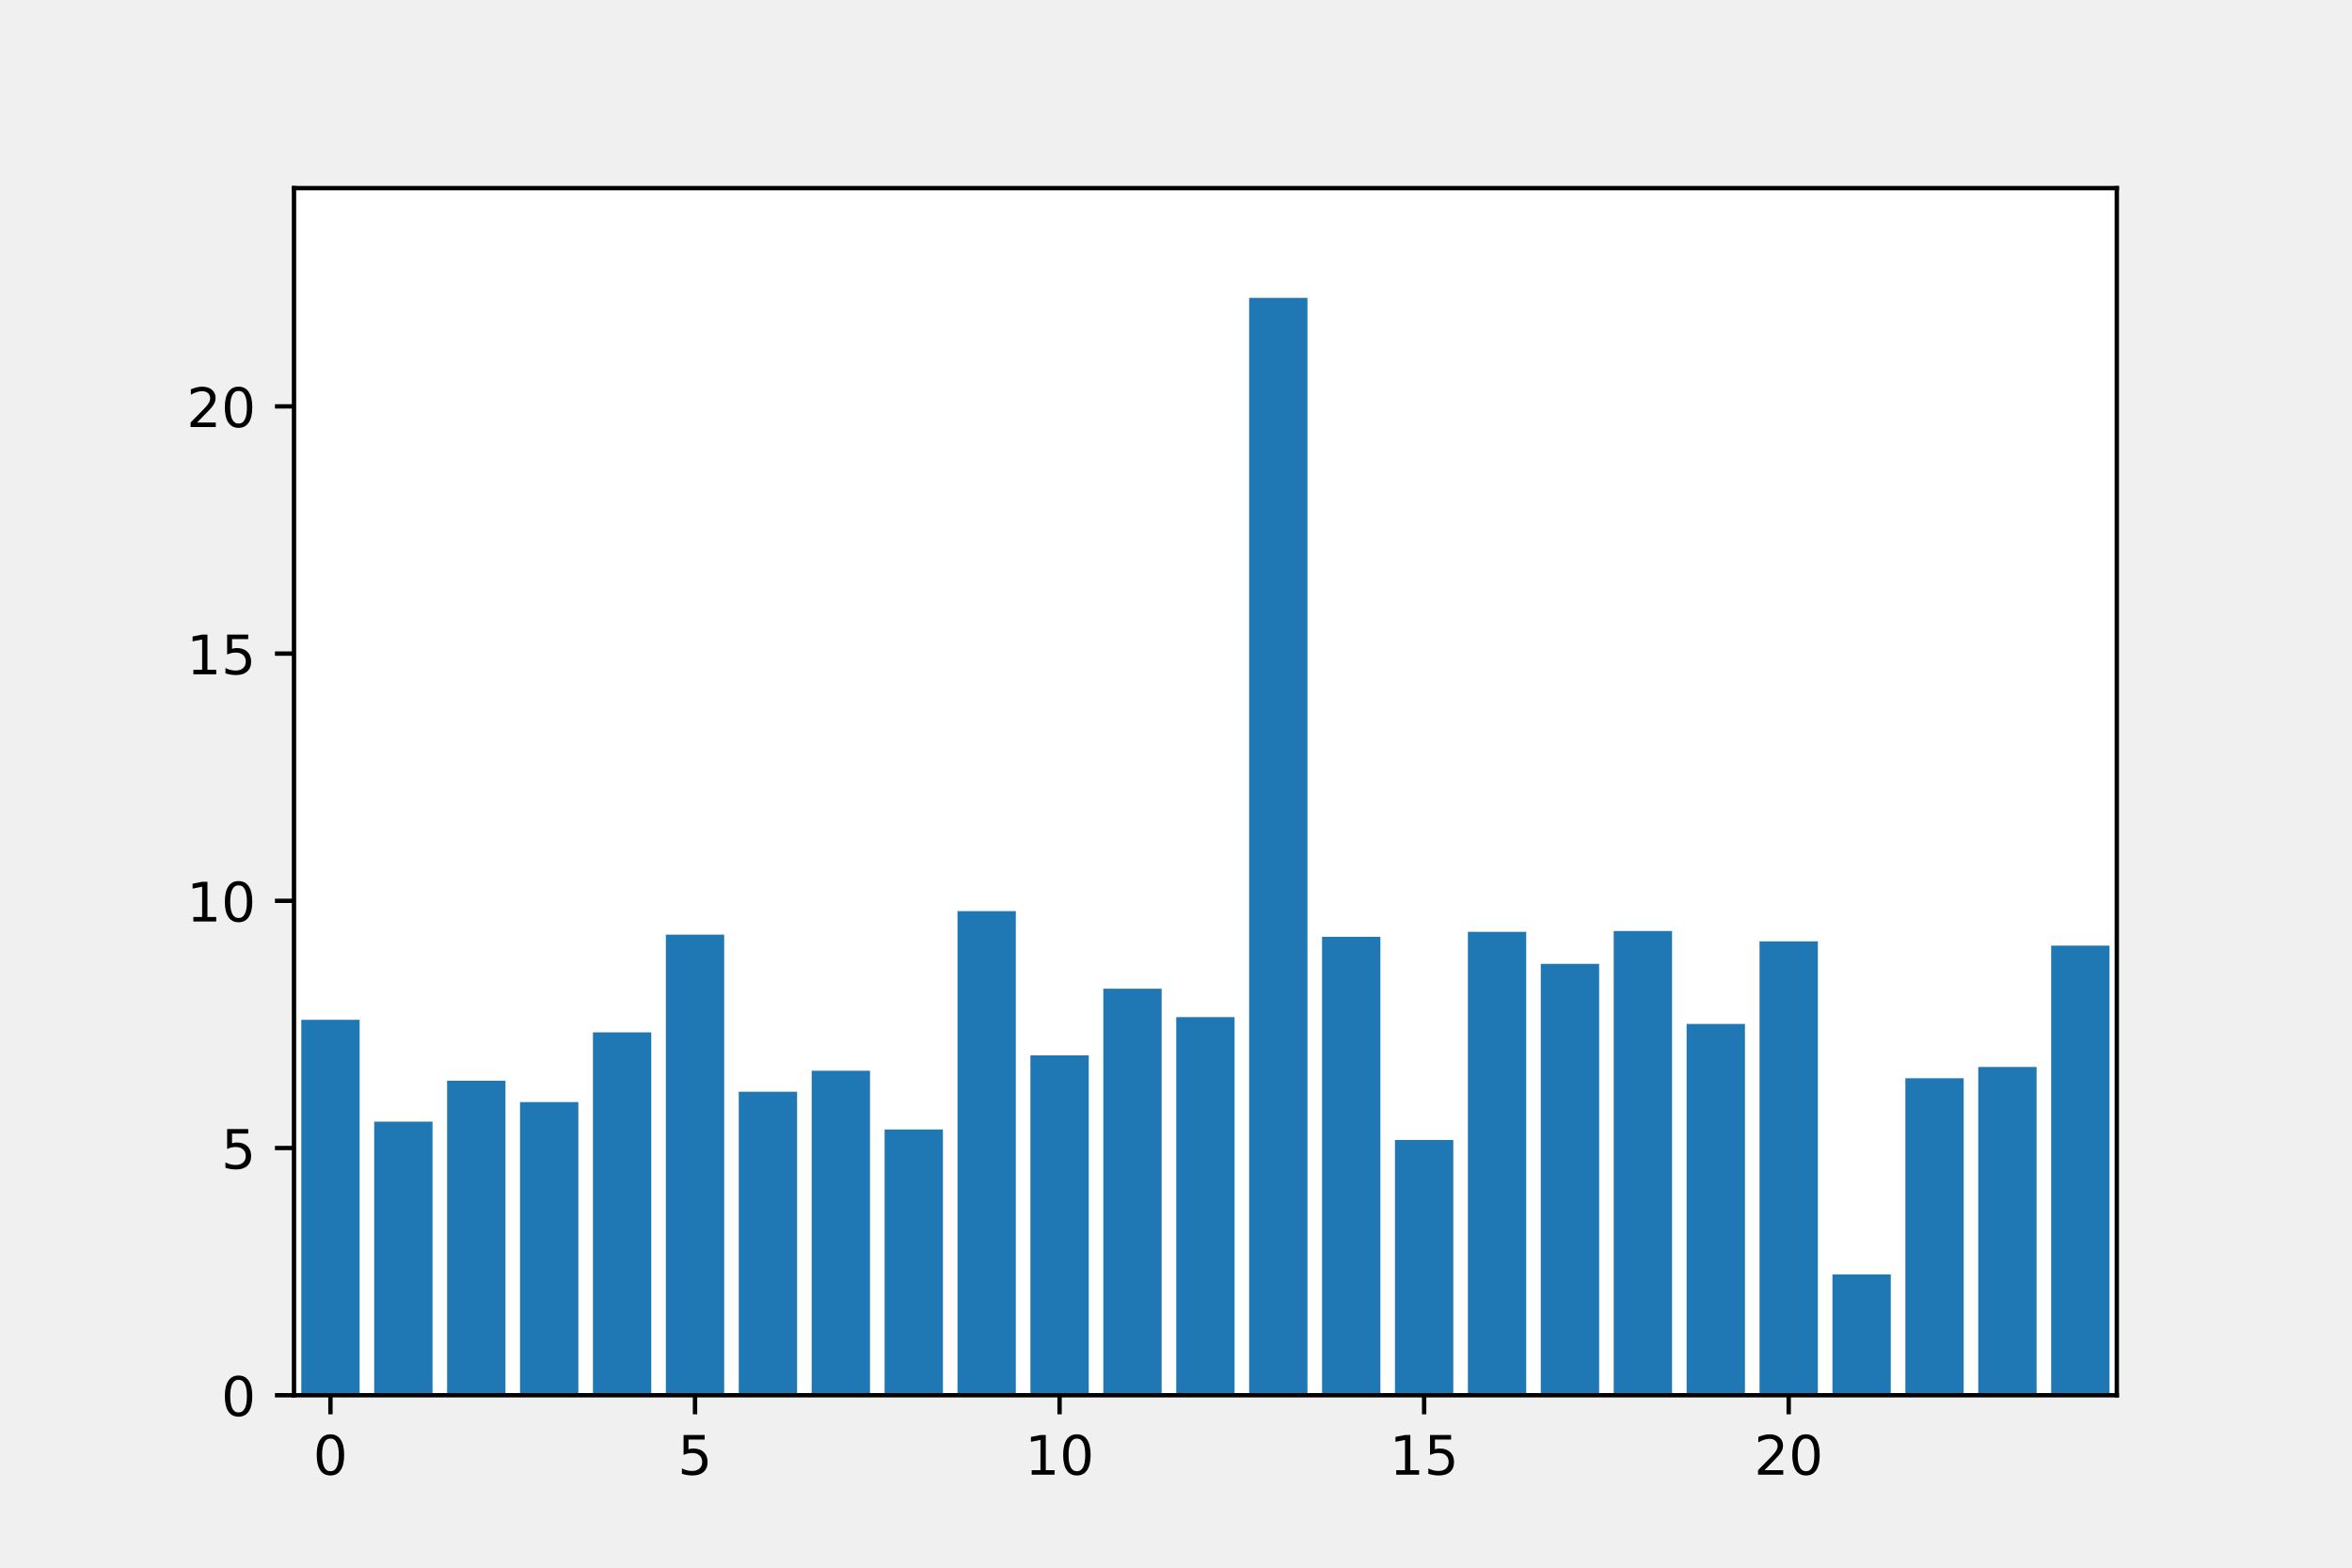
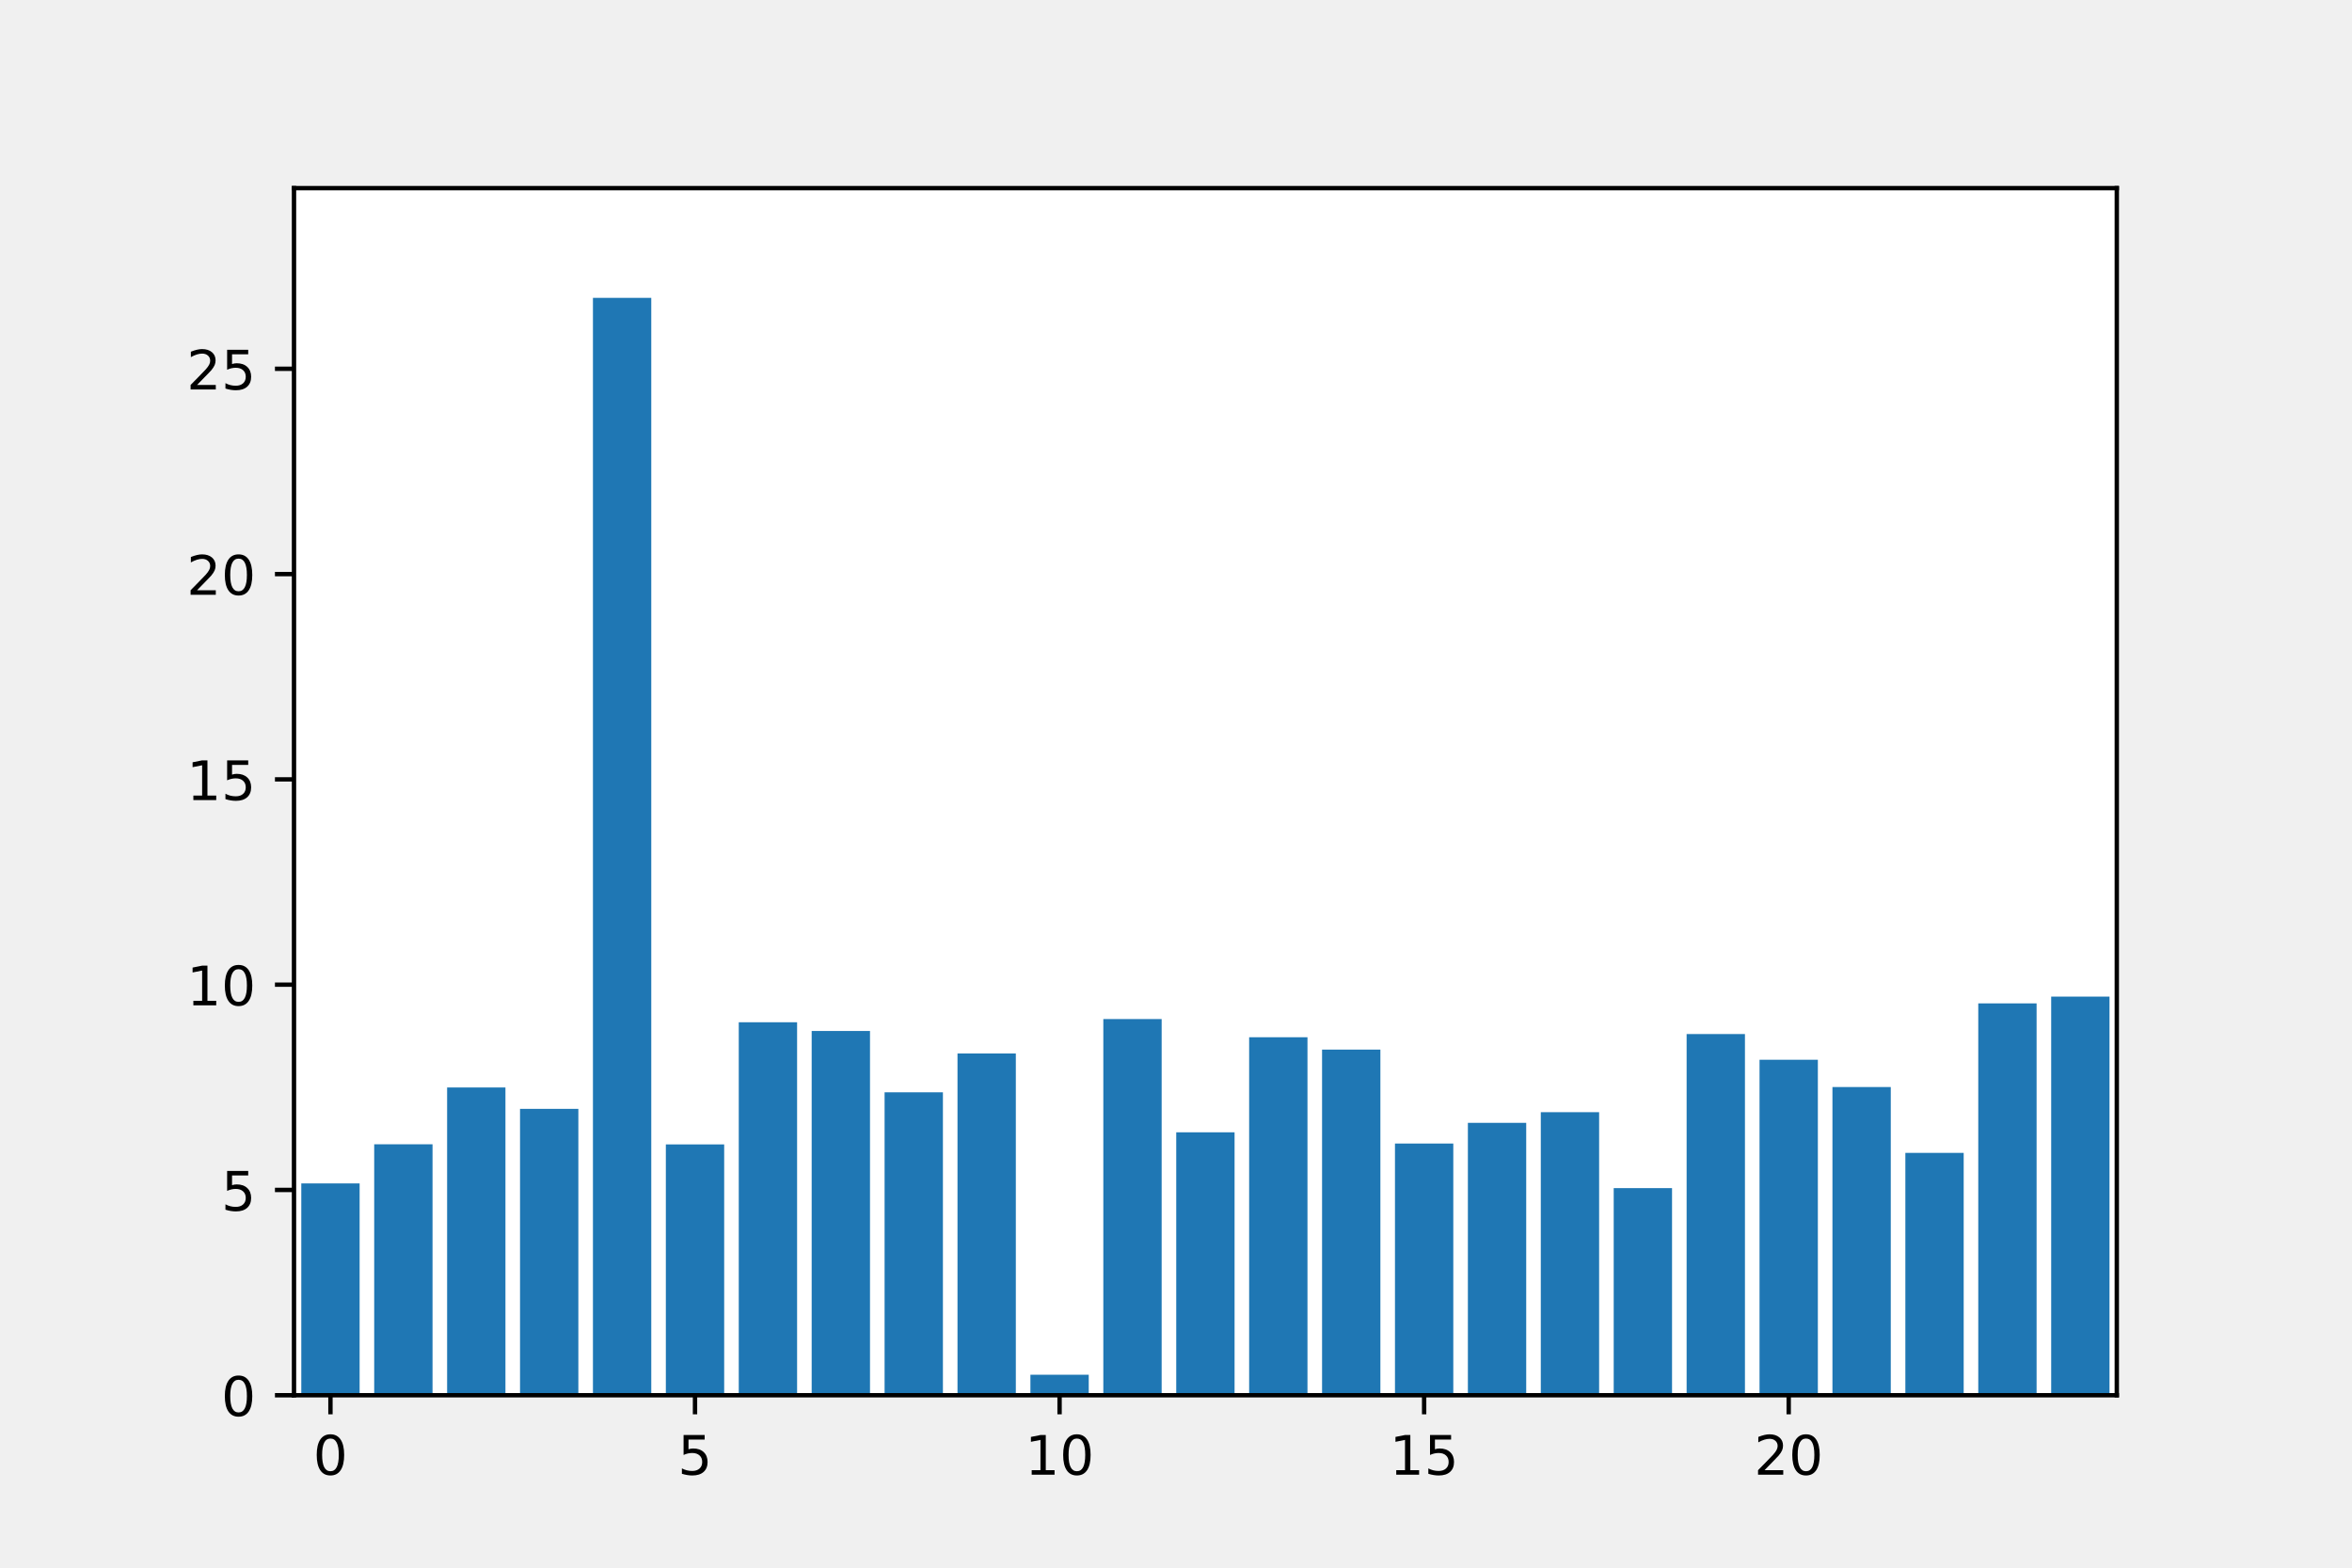
<svg xmlns="http://www.w3.org/2000/svg" xmlns:xlink="http://www.w3.org/1999/xlink" width="432pt" height="288pt" viewBox="0 0 432 288" version="1.1">
  <defs>
    <style type="text/css">*{stroke-linejoin: round; stroke-linecap: butt}</style>
  </defs>
  <g id="figure_1">
    <g id="patch_1">
      <path d="M 0 288  L 432 288  L 432 0  L 0 0  L 0 288  z " style="fill: none" />
    </g>
    <g id="axes_1">
      <g id="patch_2">
        <path d="M 54 256.32  L 388.8 256.32  L 388.8 34.56  L 54 34.56  z " style="fill: #ffffff" />
      </g>
      <g id="patch_3">
-         <path d="M 55.339 256.32  L 66.053 256.32  L 66.053 187.348  L 55.339 187.348  z " clip-path="url(#p68870c440a)" style="fill: #1f77b4" />
+         <path d="M 55.339 256.32  L 66.053 256.32  L 66.053 217.405  L 55.339 217.405  z " clip-path="url(#p6db9d238b4)" style="fill: #1f77b4" />
      </g>
      <g id="patch_4">
-         <path d="M 68.731 256.32  L 79.445 256.32  L 79.445 206.061  L 68.731 206.061  z " clip-path="url(#p68870c440a)" style="fill: #1f77b4" />
+         <path d="M 68.731 256.32  L 79.445 256.32  L 79.445 210.212  L 68.731 210.212  z " clip-path="url(#p6db9d238b4)" style="fill: #1f77b4" />
      </g>
      <g id="patch_5">
-         <path d="M 82.123 256.32  L 92.837 256.32  L 92.837 198.53  L 82.123 198.53  z " clip-path="url(#p68870c440a)" style="fill: #1f77b4" />
+         <path d="M 82.123 256.32  L 92.837 256.32  L 92.837 199.779  L 82.123 199.779  z " clip-path="url(#p6db9d238b4)" style="fill: #1f77b4" />
      </g>
      <g id="patch_6">
-         <path d="M 95.515 256.32  L 106.229 256.32  L 106.229 202.463  L 95.515 202.463  z " clip-path="url(#p68870c440a)" style="fill: #1f77b4" />
+         <path d="M 95.515 256.32  L 106.229 256.32  L 106.229 203.712  L 95.515 203.712  z " clip-path="url(#p6db9d238b4)" style="fill: #1f77b4" />
      </g>
      <g id="patch_7">
-         <path d="M 108.907 256.32  L 119.621 256.32  L 119.621 189.658  L 108.907 189.658  z " clip-path="url(#p68870c440a)" style="fill: #1f77b4" />
+         <path d="M 108.907 256.32  L 119.621 256.32  L 119.621 54.72  L 108.907 54.72  z " clip-path="url(#p6db9d238b4)" style="fill: #1f77b4" />
      </g>
      <g id="patch_8">
-         <path d="M 122.299 256.32  L 133.013 256.32  L 133.013 171.703  L 122.299 171.703  z " clip-path="url(#p68870c440a)" style="fill: #1f77b4" />
+         <path d="M 122.299 256.32  L 133.013 256.32  L 133.013 210.245  L 122.299 210.245  z " clip-path="url(#p6db9d238b4)" style="fill: #1f77b4" />
      </g>
      <g id="patch_9">
-         <path d="M 135.691 256.32  L 146.405 256.32  L 146.405 200.569  L 135.691 200.569  z " clip-path="url(#p68870c440a)" style="fill: #1f77b4" />
+         <path d="M 135.691 256.32  L 146.405 256.32  L 146.405 187.804  L 135.691 187.804  z " clip-path="url(#p6db9d238b4)" style="fill: #1f77b4" />
      </g>
      <g id="patch_10">
-         <path d="M 149.083 256.32  L 159.797 256.32  L 159.797 196.707  L 149.083 196.707  z " clip-path="url(#p68870c440a)" style="fill: #1f77b4" />
+         <path d="M 149.083 256.32  L 159.797 256.32  L 159.797 189.398  L 149.083 189.398  z " clip-path="url(#p6db9d238b4)" style="fill: #1f77b4" />
      </g>
      <g id="patch_11">
-         <path d="M 162.475 256.32  L 173.189 256.32  L 173.189 207.499  L 162.475 207.499  z " clip-path="url(#p68870c440a)" style="fill: #1f77b4" />
+         <path d="M 162.475 256.32  L 173.189 256.32  L 173.189 200.666  L 162.475 200.666  z " clip-path="url(#p6db9d238b4)" style="fill: #1f77b4" />
      </g>
      <g id="patch_12">
-         <path d="M 175.867 256.32  L 186.581 256.32  L 186.581 167.39  L 175.867 167.39  z " clip-path="url(#p68870c440a)" style="fill: #1f77b4" />
+         <path d="M 175.867 256.32  L 186.581 256.32  L 186.581 193.534  L 175.867 193.534  z " clip-path="url(#p6db9d238b4)" style="fill: #1f77b4" />
      </g>
      <g id="patch_13">
-         <path d="M 189.259 256.32  L 199.973 256.32  L 199.973 193.885  L 189.259 193.885  z " clip-path="url(#p68870c440a)" style="fill: #1f77b4" />
+         <path d="M 189.259 256.32  L 199.973 256.32  L 199.973 252.549  L 189.259 252.549  z " clip-path="url(#p6db9d238b4)" style="fill: #1f77b4" />
      </g>
      <g id="patch_14">
-         <path d="M 202.651 256.32  L 213.365 256.32  L 213.365 181.633  L 202.651 181.633  z " clip-path="url(#p68870c440a)" style="fill: #1f77b4" />
+         <path d="M 202.651 256.32  L 213.365 256.32  L 213.365 187.214  L 202.651 187.214  z " clip-path="url(#p6db9d238b4)" style="fill: #1f77b4" />
      </g>
      <g id="patch_15">
-         <path d="M 216.043 256.32  L 226.757 256.32  L 226.757 186.852  L 216.043 186.852  z " clip-path="url(#p68870c440a)" style="fill: #1f77b4" />
+         <path d="M 216.043 256.32  L 226.757 256.32  L 226.757 208.016  L 216.043 208.016  z " clip-path="url(#p6db9d238b4)" style="fill: #1f77b4" />
      </g>
      <g id="patch_16">
-         <path d="M 229.435 256.32  L 240.149 256.32  L 240.149 54.72  L 229.435 54.72  z " clip-path="url(#p68870c440a)" style="fill: #1f77b4" />
+         <path d="M 229.435 256.32  L 240.149 256.32  L 240.149 190.552  L 229.435 190.552  z " clip-path="url(#p6db9d238b4)" style="fill: #1f77b4" />
      </g>
      <g id="patch_17">
-         <path d="M 242.827 256.32  L 253.541 256.32  L 253.541 172.098  L 242.827 172.098  z " clip-path="url(#p68870c440a)" style="fill: #1f77b4" />
+         <path d="M 242.827 256.32  L 253.541 256.32  L 253.541 192.823  L 242.827 192.823  z " clip-path="url(#p6db9d238b4)" style="fill: #1f77b4" />
      </g>
      <g id="patch_18">
-         <path d="M 256.219 256.32  L 266.933 256.32  L 266.933 209.426  L 256.219 209.426  z " clip-path="url(#p68870c440a)" style="fill: #1f77b4" />
+         <path d="M 256.219 256.32  L 266.933 256.32  L 266.933 210.081  L 256.219 210.081  z " clip-path="url(#p6db9d238b4)" style="fill: #1f77b4" />
      </g>
      <g id="patch_19">
-         <path d="M 269.611 256.32  L 280.325 256.32  L 280.325 171.182  L 269.611 171.182  z " clip-path="url(#p68870c440a)" style="fill: #1f77b4" />
+         <path d="M 269.611 256.32  L 280.325 256.32  L 280.325 206.275  L 269.611 206.275  z " clip-path="url(#p6db9d238b4)" style="fill: #1f77b4" />
      </g>
      <g id="patch_20">
-         <path d="M 283.003 256.32  L 293.717 256.32  L 293.717 177.076  L 283.003 177.076  z " clip-path="url(#p68870c440a)" style="fill: #1f77b4" />
+         <path d="M 283.003 256.32  L 293.717 256.32  L 293.717 204.318  L 283.003 204.318  z " clip-path="url(#p6db9d238b4)" style="fill: #1f77b4" />
      </g>
      <g id="patch_21">
-         <path d="M 296.395 256.32  L 307.109 256.32  L 307.109 171.035  L 296.395 171.035  z " clip-path="url(#p68870c440a)" style="fill: #1f77b4" />
+         <path d="M 296.395 256.32  L 307.109 256.32  L 307.109 218.265  L 296.395 218.265  z " clip-path="url(#p6db9d238b4)" style="fill: #1f77b4" />
      </g>
      <g id="patch_22">
-         <path d="M 309.787 256.32  L 320.501 256.32  L 320.501 188.112  L 309.787 188.112  z " clip-path="url(#p68870c440a)" style="fill: #1f77b4" />
+         <path d="M 309.787 256.32  L 320.501 256.32  L 320.501 189.966  L 309.787 189.966  z " clip-path="url(#p6db9d238b4)" style="fill: #1f77b4" />
      </g>
      <g id="patch_23">
-         <path d="M 323.179 256.32  L 333.893 256.32  L 333.893 172.938  L 323.179 172.938  z " clip-path="url(#p68870c440a)" style="fill: #1f77b4" />
+         <path d="M 323.179 256.32  L 333.893 256.32  L 333.893 194.688  L 323.179 194.688  z " clip-path="url(#p6db9d238b4)" style="fill: #1f77b4" />
      </g>
      <g id="patch_24">
-         <path d="M 336.571 256.32  L 347.285 256.32  L 347.285 234.116  L 336.571 234.116  z " clip-path="url(#p68870c440a)" style="fill: #1f77b4" />
+         <path d="M 336.571 256.32  L 347.285 256.32  L 347.285 199.703  L 336.571 199.703  z " clip-path="url(#p6db9d238b4)" style="fill: #1f77b4" />
      </g>
      <g id="patch_25">
-         <path d="M 349.963 256.32  L 360.677 256.32  L 360.677 198.087  L 349.963 198.087  z " clip-path="url(#p68870c440a)" style="fill: #1f77b4" />
+         <path d="M 349.963 256.32  L 360.677 256.32  L 360.677 211.799  L 349.963 211.799  z " clip-path="url(#p6db9d238b4)" style="fill: #1f77b4" />
      </g>
      <g id="patch_26">
-         <path d="M 363.355 256.32  L 374.069 256.32  L 374.069 196.018  L 363.355 196.018  z " clip-path="url(#p68870c440a)" style="fill: #1f77b4" />
+         <path d="M 363.355 256.32  L 374.069 256.32  L 374.069 184.337  L 363.355 184.337  z " clip-path="url(#p6db9d238b4)" style="fill: #1f77b4" />
      </g>
      <g id="patch_27">
-         <path d="M 376.747 256.32  L 387.461 256.32  L 387.461 173.717  L 376.747 173.717  z " clip-path="url(#p68870c440a)" style="fill: #1f77b4" />
+         <path d="M 376.747 256.32  L 387.461 256.32  L 387.461 183.083  L 376.747 183.083  z " clip-path="url(#p6db9d238b4)" style="fill: #1f77b4" />
      </g>
      <g id="matplotlib.axis_1">
        <g id="xtick_1">
          <g id="line2d_1">
            <defs>
-               <path id="m3a507d61b2" d="M 0 0  L 0 3.5  " style="stroke: #000000; stroke-width: 0.8" />
+               <path id="mb0902d2b4e" d="M 0 0  L 0 3.5  " style="stroke: #000000; stroke-width: 0.8" />
            </defs>
            <g>
-               <use xlink:href="#m3a507d61b2" x="60.696" y="256.32" style="stroke: #000000; stroke-width: 0.8" />
+               <use xlink:href="#mb0902d2b4e" x="60.696" y="256.32" style="stroke: #000000; stroke-width: 0.8" />
            </g>
          </g>
          <g id="text_1">
            <g transform="translate(57.51475 270.9184) scale(0.1 -0.1)">
              <defs>
                <path id="DejaVuSans-30" d="M 2034 4250  Q 1547 4250 1301 3770  Q 1056 3291 1056 2328  Q 1056 1369 1301 889  Q 1547 409 2034 409  Q 2525 409 2770 889  Q 3016 1369 3016 2328  Q 3016 3291 2770 3770  Q 2525 4250 2034 4250  z M 2034 4750  Q 2819 4750 3233 4129  Q 3647 3509 3647 2328  Q 3647 1150 3233 529  Q 2819 -91 2034 -91  Q 1250 -91 836 529  Q 422 1150 422 2328  Q 422 3509 836 4129  Q 1250 4750 2034 4750  z " transform="scale(0.015625)" />
              </defs>
              <use xlink:href="#DejaVuSans-30" />
            </g>
          </g>
        </g>
        <g id="xtick_2">
          <g id="line2d_2">
            <g>
-               <use xlink:href="#m3a507d61b2" x="127.656" y="256.32" style="stroke: #000000; stroke-width: 0.8" />
+               <use xlink:href="#mb0902d2b4e" x="127.656" y="256.32" style="stroke: #000000; stroke-width: 0.8" />
            </g>
          </g>
          <g id="text_2">
            <g transform="translate(124.4748 270.9184) scale(0.1 -0.1)">
              <defs>
                <path id="DejaVuSans-35" d="M 691 4666  L 3169 4666  L 3169 4134  L 1269 4134  L 1269 2991  Q 1406 3038 1543 3061  Q 1681 3084 1819 3084  Q 2600 3084 3056 2656  Q 3513 2228 3513 1497  Q 3513 744 3044 326  Q 2575 -91 1722 -91  Q 1428 -91 1123 -41  Q 819 9 494 109  L 494 744  Q 775 591 1075 516  Q 1375 441 1709 441  Q 2250 441 2565 725  Q 2881 1009 2881 1497  Q 2881 1984 2565 2268  Q 2250 2553 1709 2553  Q 1456 2553 1204 2497  Q 953 2441 691 2322  L 691 4666  z " transform="scale(0.015625)" />
              </defs>
              <use xlink:href="#DejaVuSans-35" />
            </g>
          </g>
        </g>
        <g id="xtick_3">
          <g id="line2d_3">
            <g>
-               <use xlink:href="#m3a507d61b2" x="194.616" y="256.32" style="stroke: #000000; stroke-width: 0.8" />
+               <use xlink:href="#mb0902d2b4e" x="194.616" y="256.32" style="stroke: #000000; stroke-width: 0.8" />
            </g>
          </g>
          <g id="text_3">
            <g transform="translate(188.2535 270.9184) scale(0.1 -0.1)">
              <defs>
                <path id="DejaVuSans-31" d="M 794 531  L 1825 531  L 1825 4091  L 703 3866  L 703 4441  L 1819 4666  L 2450 4666  L 2450 531  L 3481 531  L 3481 0  L 794 0  L 794 531  z " transform="scale(0.015625)" />
              </defs>
              <use xlink:href="#DejaVuSans-31" />
              <use xlink:href="#DejaVuSans-30" x="63.623" />
            </g>
          </g>
        </g>
        <g id="xtick_4">
          <g id="line2d_4">
            <g>
-               <use xlink:href="#m3a507d61b2" x="261.576" y="256.32" style="stroke: #000000; stroke-width: 0.8" />
+               <use xlink:href="#mb0902d2b4e" x="261.576" y="256.32" style="stroke: #000000; stroke-width: 0.8" />
            </g>
          </g>
          <g id="text_4">
            <g transform="translate(255.2135 270.9184) scale(0.1 -0.1)">
              <use xlink:href="#DejaVuSans-31" />
              <use xlink:href="#DejaVuSans-35" x="63.623" />
            </g>
          </g>
        </g>
        <g id="xtick_5">
          <g id="line2d_5">
            <g>
-               <use xlink:href="#m3a507d61b2" x="328.536" y="256.32" style="stroke: #000000; stroke-width: 0.8" />
+               <use xlink:href="#mb0902d2b4e" x="328.536" y="256.32" style="stroke: #000000; stroke-width: 0.8" />
            </g>
          </g>
          <g id="text_5">
            <g transform="translate(322.1735 270.9184) scale(0.1 -0.1)">
              <defs>
                <path id="DejaVuSans-32" d="M 1228 531  L 3431 531  L 3431 0  L 469 0  L 469 531  Q 828 903 1448 1529  Q 2069 2156 2228 2338  Q 2531 2678 2651 2914  Q 2772 3150 2772 3378  Q 2772 3750 2511 3984  Q 2250 4219 1831 4219  Q 1534 4219 1204 4116  Q 875 4013 500 3803  L 500 4441  Q 881 4594 1212 4672  Q 1544 4750 1819 4750  Q 2544 4750 2975 4387  Q 3406 4025 3406 3419  Q 3406 3131 3298 2873  Q 3191 2616 2906 2266  Q 2828 2175 2409 1742  Q 1991 1309 1228 531  z " transform="scale(0.015625)" />
              </defs>
              <use xlink:href="#DejaVuSans-32" />
              <use xlink:href="#DejaVuSans-30" x="63.623" />
            </g>
          </g>
        </g>
      </g>
      <g id="matplotlib.axis_2">
        <g id="ytick_1">
          <g id="line2d_6">
            <defs>
-               <path id="m7152c6efc9" d="M 0 0  L -3.5 0  " style="stroke: #000000; stroke-width: 0.8" />
+               <path id="m3c9c2f4608" d="M 0 0  L -3.5 0  " style="stroke: #000000; stroke-width: 0.8" />
            </defs>
            <g>
-               <use xlink:href="#m7152c6efc9" x="54" y="256.32" style="stroke: #000000; stroke-width: 0.8" />
+               <use xlink:href="#m3c9c2f4608" x="54" y="256.32" style="stroke: #000000; stroke-width: 0.8" />
            </g>
          </g>
          <g id="text_6">
            <g transform="translate(40.6375 260.1192) scale(0.1 -0.1)">
              <use xlink:href="#DejaVuSans-30" />
            </g>
          </g>
        </g>
        <g id="ytick_2">
          <g id="line2d_7">
            <g>
-               <use xlink:href="#m7152c6efc9" x="54" y="210.904" style="stroke: #000000; stroke-width: 0.8" />
+               <use xlink:href="#m3c9c2f4608" x="54" y="218.606" style="stroke: #000000; stroke-width: 0.8" />
            </g>
          </g>
          <g id="text_7">
-             <g transform="translate(40.6375 214.7035) scale(0.1 -0.1)">
+             <g transform="translate(40.6375 222.4057) scale(0.1 -0.1)">
              <use xlink:href="#DejaVuSans-35" />
            </g>
          </g>
        </g>
        <g id="ytick_3">
          <g id="line2d_8">
            <g>
-               <use xlink:href="#m7152c6efc9" x="54" y="165.489" style="stroke: #000000; stroke-width: 0.8" />
+               <use xlink:href="#m3c9c2f4608" x="54" y="180.893" style="stroke: #000000; stroke-width: 0.8" />
            </g>
          </g>
          <g id="text_8">
-             <g transform="translate(34.275 169.2877) scale(0.1 -0.1)">
+             <g transform="translate(34.275 184.6922) scale(0.1 -0.1)">
              <use xlink:href="#DejaVuSans-31" />
              <use xlink:href="#DejaVuSans-30" x="63.623" />
            </g>
          </g>
        </g>
        <g id="ytick_4">
          <g id="line2d_9">
            <g>
-               <use xlink:href="#m7152c6efc9" x="54" y="120.073" style="stroke: #000000; stroke-width: 0.8" />
+               <use xlink:href="#m3c9c2f4608" x="54" y="143.179" style="stroke: #000000; stroke-width: 0.8" />
            </g>
          </g>
          <g id="text_9">
-             <g transform="translate(34.275 123.872) scale(0.1 -0.1)">
+             <g transform="translate(34.275 146.9787) scale(0.1 -0.1)">
              <use xlink:href="#DejaVuSans-31" />
              <use xlink:href="#DejaVuSans-35" x="63.623" />
            </g>
          </g>
        </g>
        <g id="ytick_5">
          <g id="line2d_10">
            <g>
-               <use xlink:href="#m7152c6efc9" x="54" y="74.657" style="stroke: #000000; stroke-width: 0.8" />
+               <use xlink:href="#m3c9c2f4608" x="54" y="105.466" style="stroke: #000000; stroke-width: 0.8" />
            </g>
          </g>
          <g id="text_10">
-             <g transform="translate(34.275 78.45628) scale(0.1 -0.1)">
+             <g transform="translate(34.275 109.2652) scale(0.1 -0.1)">
              <use xlink:href="#DejaVuSans-32" />
              <use xlink:href="#DejaVuSans-30" x="63.623" />
+             </g>
+           </g>
+         </g>
+         <g id="ytick_6">
+           <g id="line2d_11">
+             <g>
+               <use xlink:href="#m3c9c2f4608" x="54" y="67.752" style="stroke: #000000; stroke-width: 0.8" />
+             </g>
+           </g>
+           <g id="text_11">
+             <g transform="translate(34.275 71.55168) scale(0.1 -0.1)">
+               <use xlink:href="#DejaVuSans-32" />
+               <use xlink:href="#DejaVuSans-35" x="63.623" />
            </g>
          </g>
        </g>
      </g>
      <g id="patch_28">
        <path d="M 54 256.32  L 54 34.56  " style="fill: none; stroke: #000000; stroke-width: 0.8; stroke-linejoin: miter; stroke-linecap: square" />
      </g>
      <g id="patch_29">
        <path d="M 388.8 256.32  L 388.8 34.56  " style="fill: none; stroke: #000000; stroke-width: 0.8; stroke-linejoin: miter; stroke-linecap: square" />
      </g>
      <g id="patch_30">
        <path d="M 54 256.32  L 388.8 256.32  " style="fill: none; stroke: #000000; stroke-width: 0.8; stroke-linejoin: miter; stroke-linecap: square" />
      </g>
      <g id="patch_31">
        <path d="M 54 34.56  L 388.8 34.56  " style="fill: none; stroke: #000000; stroke-width: 0.8; stroke-linejoin: miter; stroke-linecap: square" />
      </g>
      <g id="legend_1" />
    </g>
  </g>
  <defs>
-     <clipPath id="p68870c440a">
+     <clipPath id="p6db9d238b4">
      <rect x="54" y="34.56" width="334.8" height="221.76" />
    </clipPath>
  </defs>
</svg>
